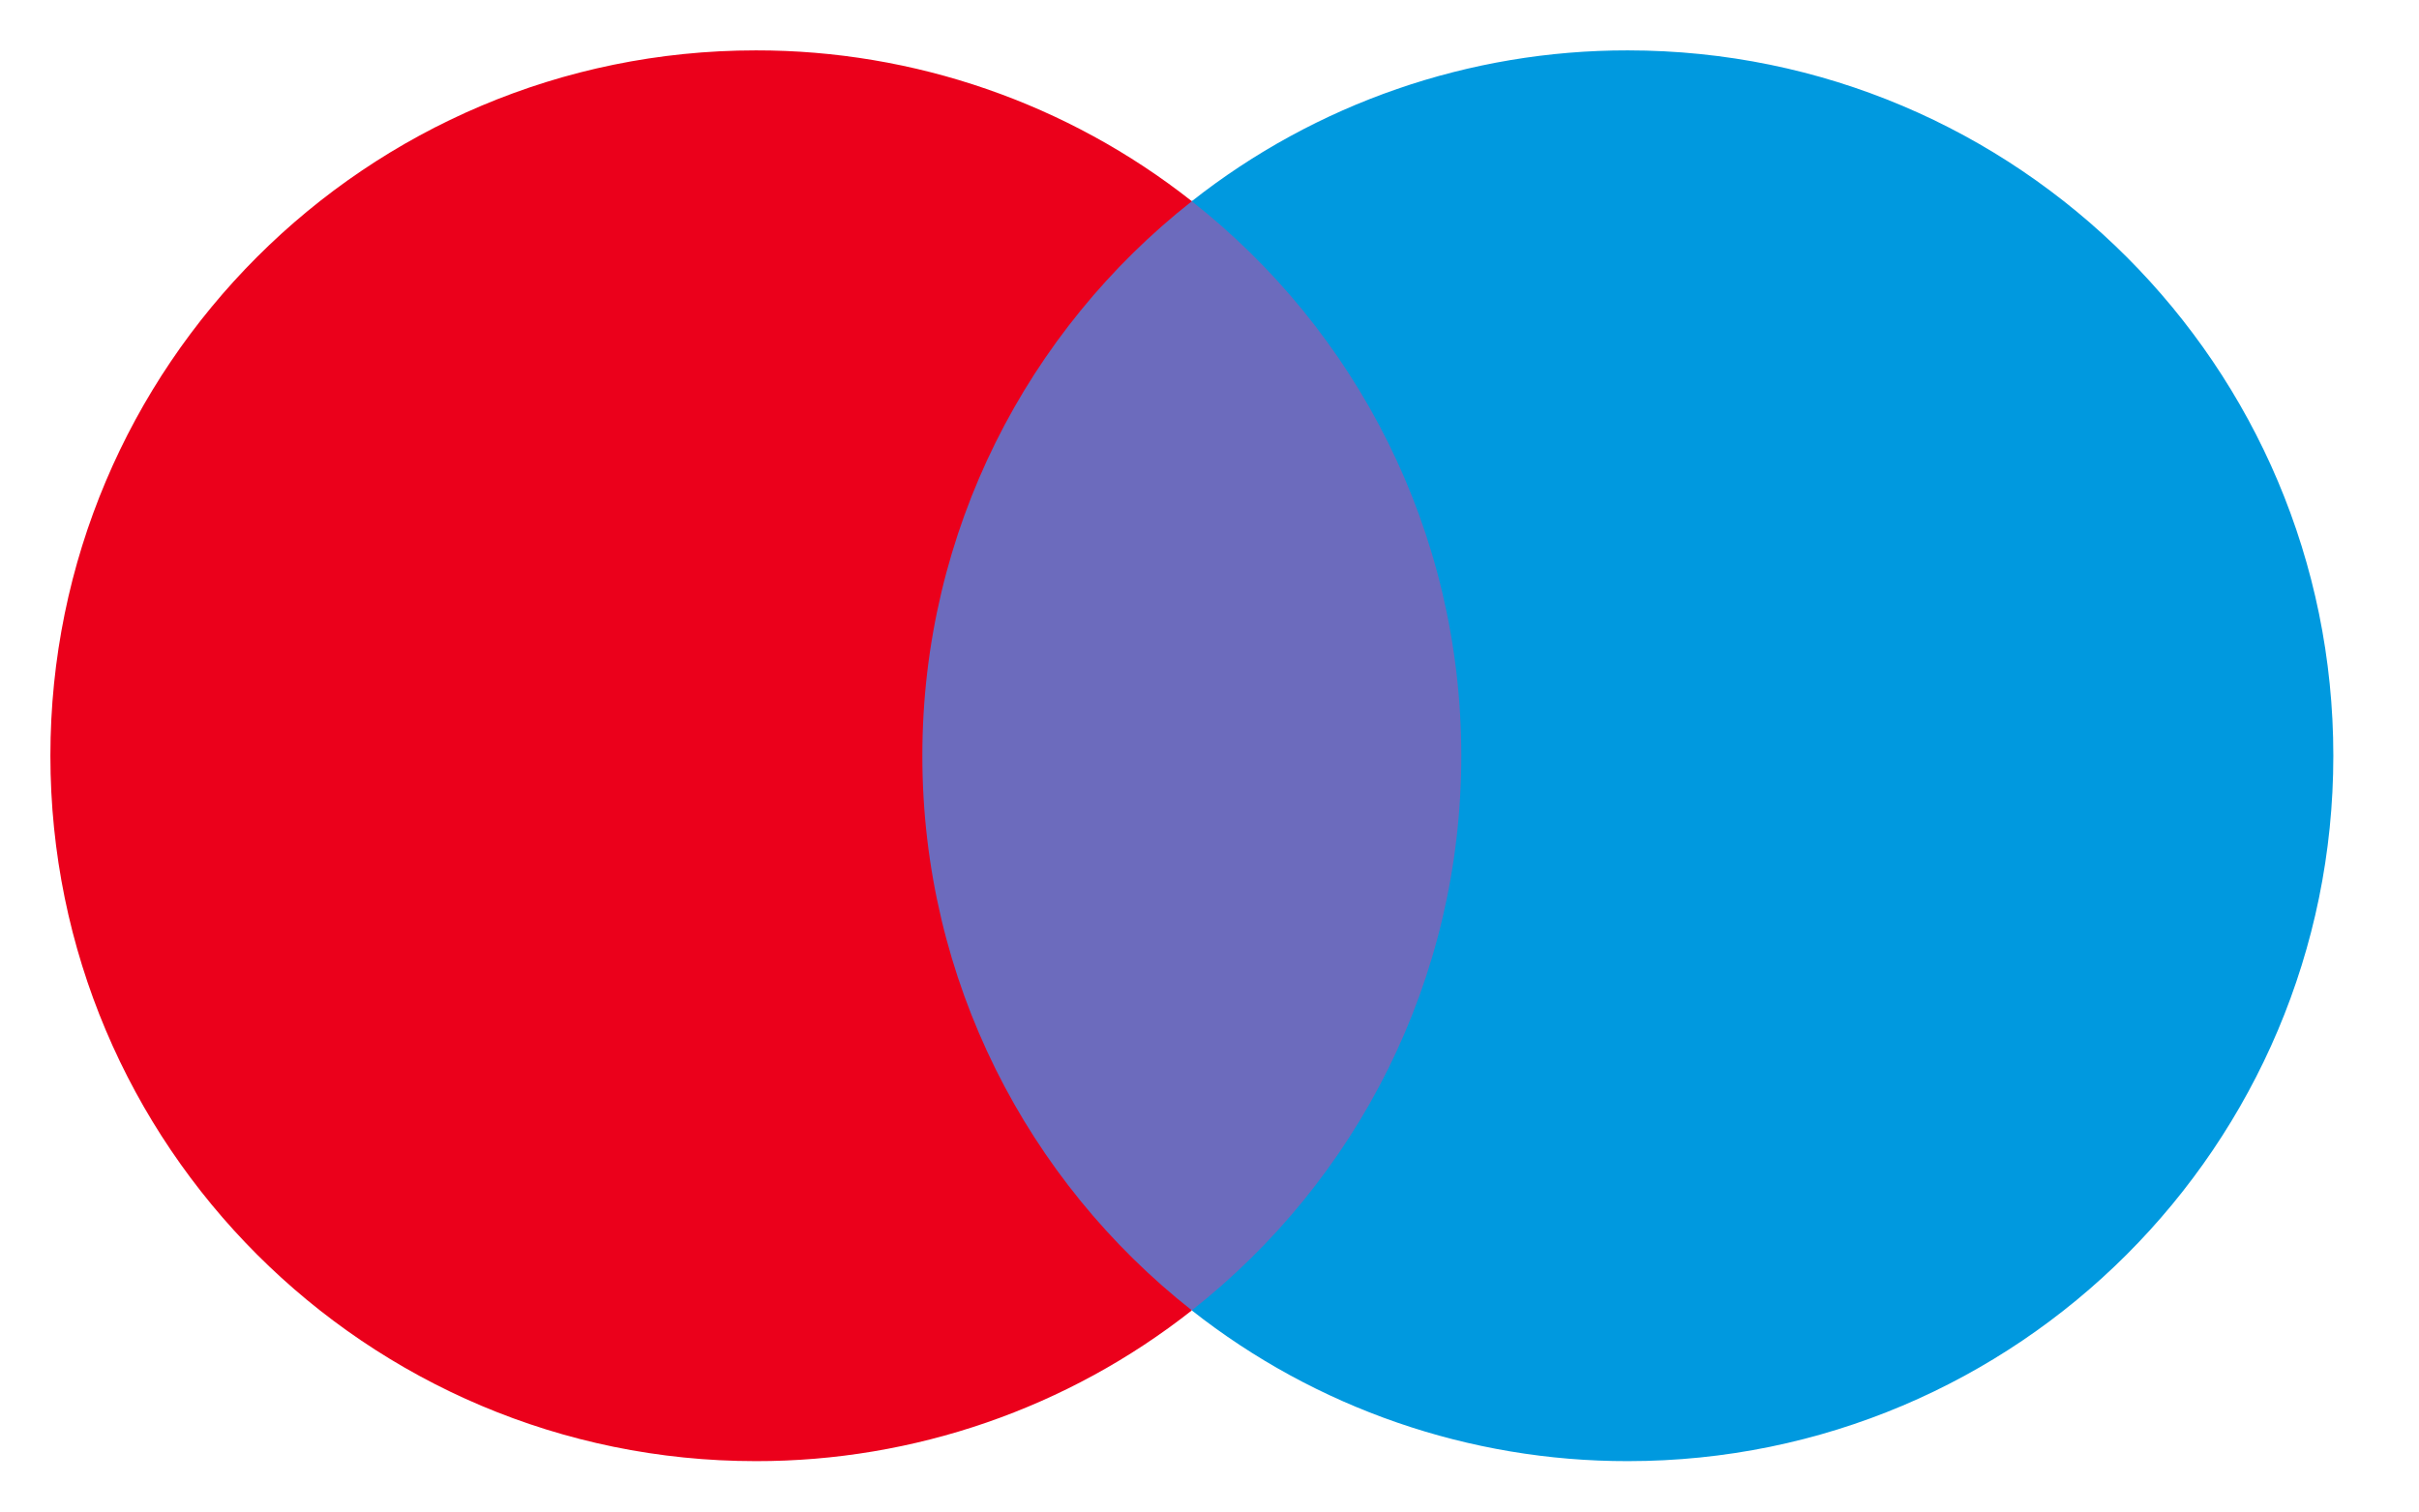
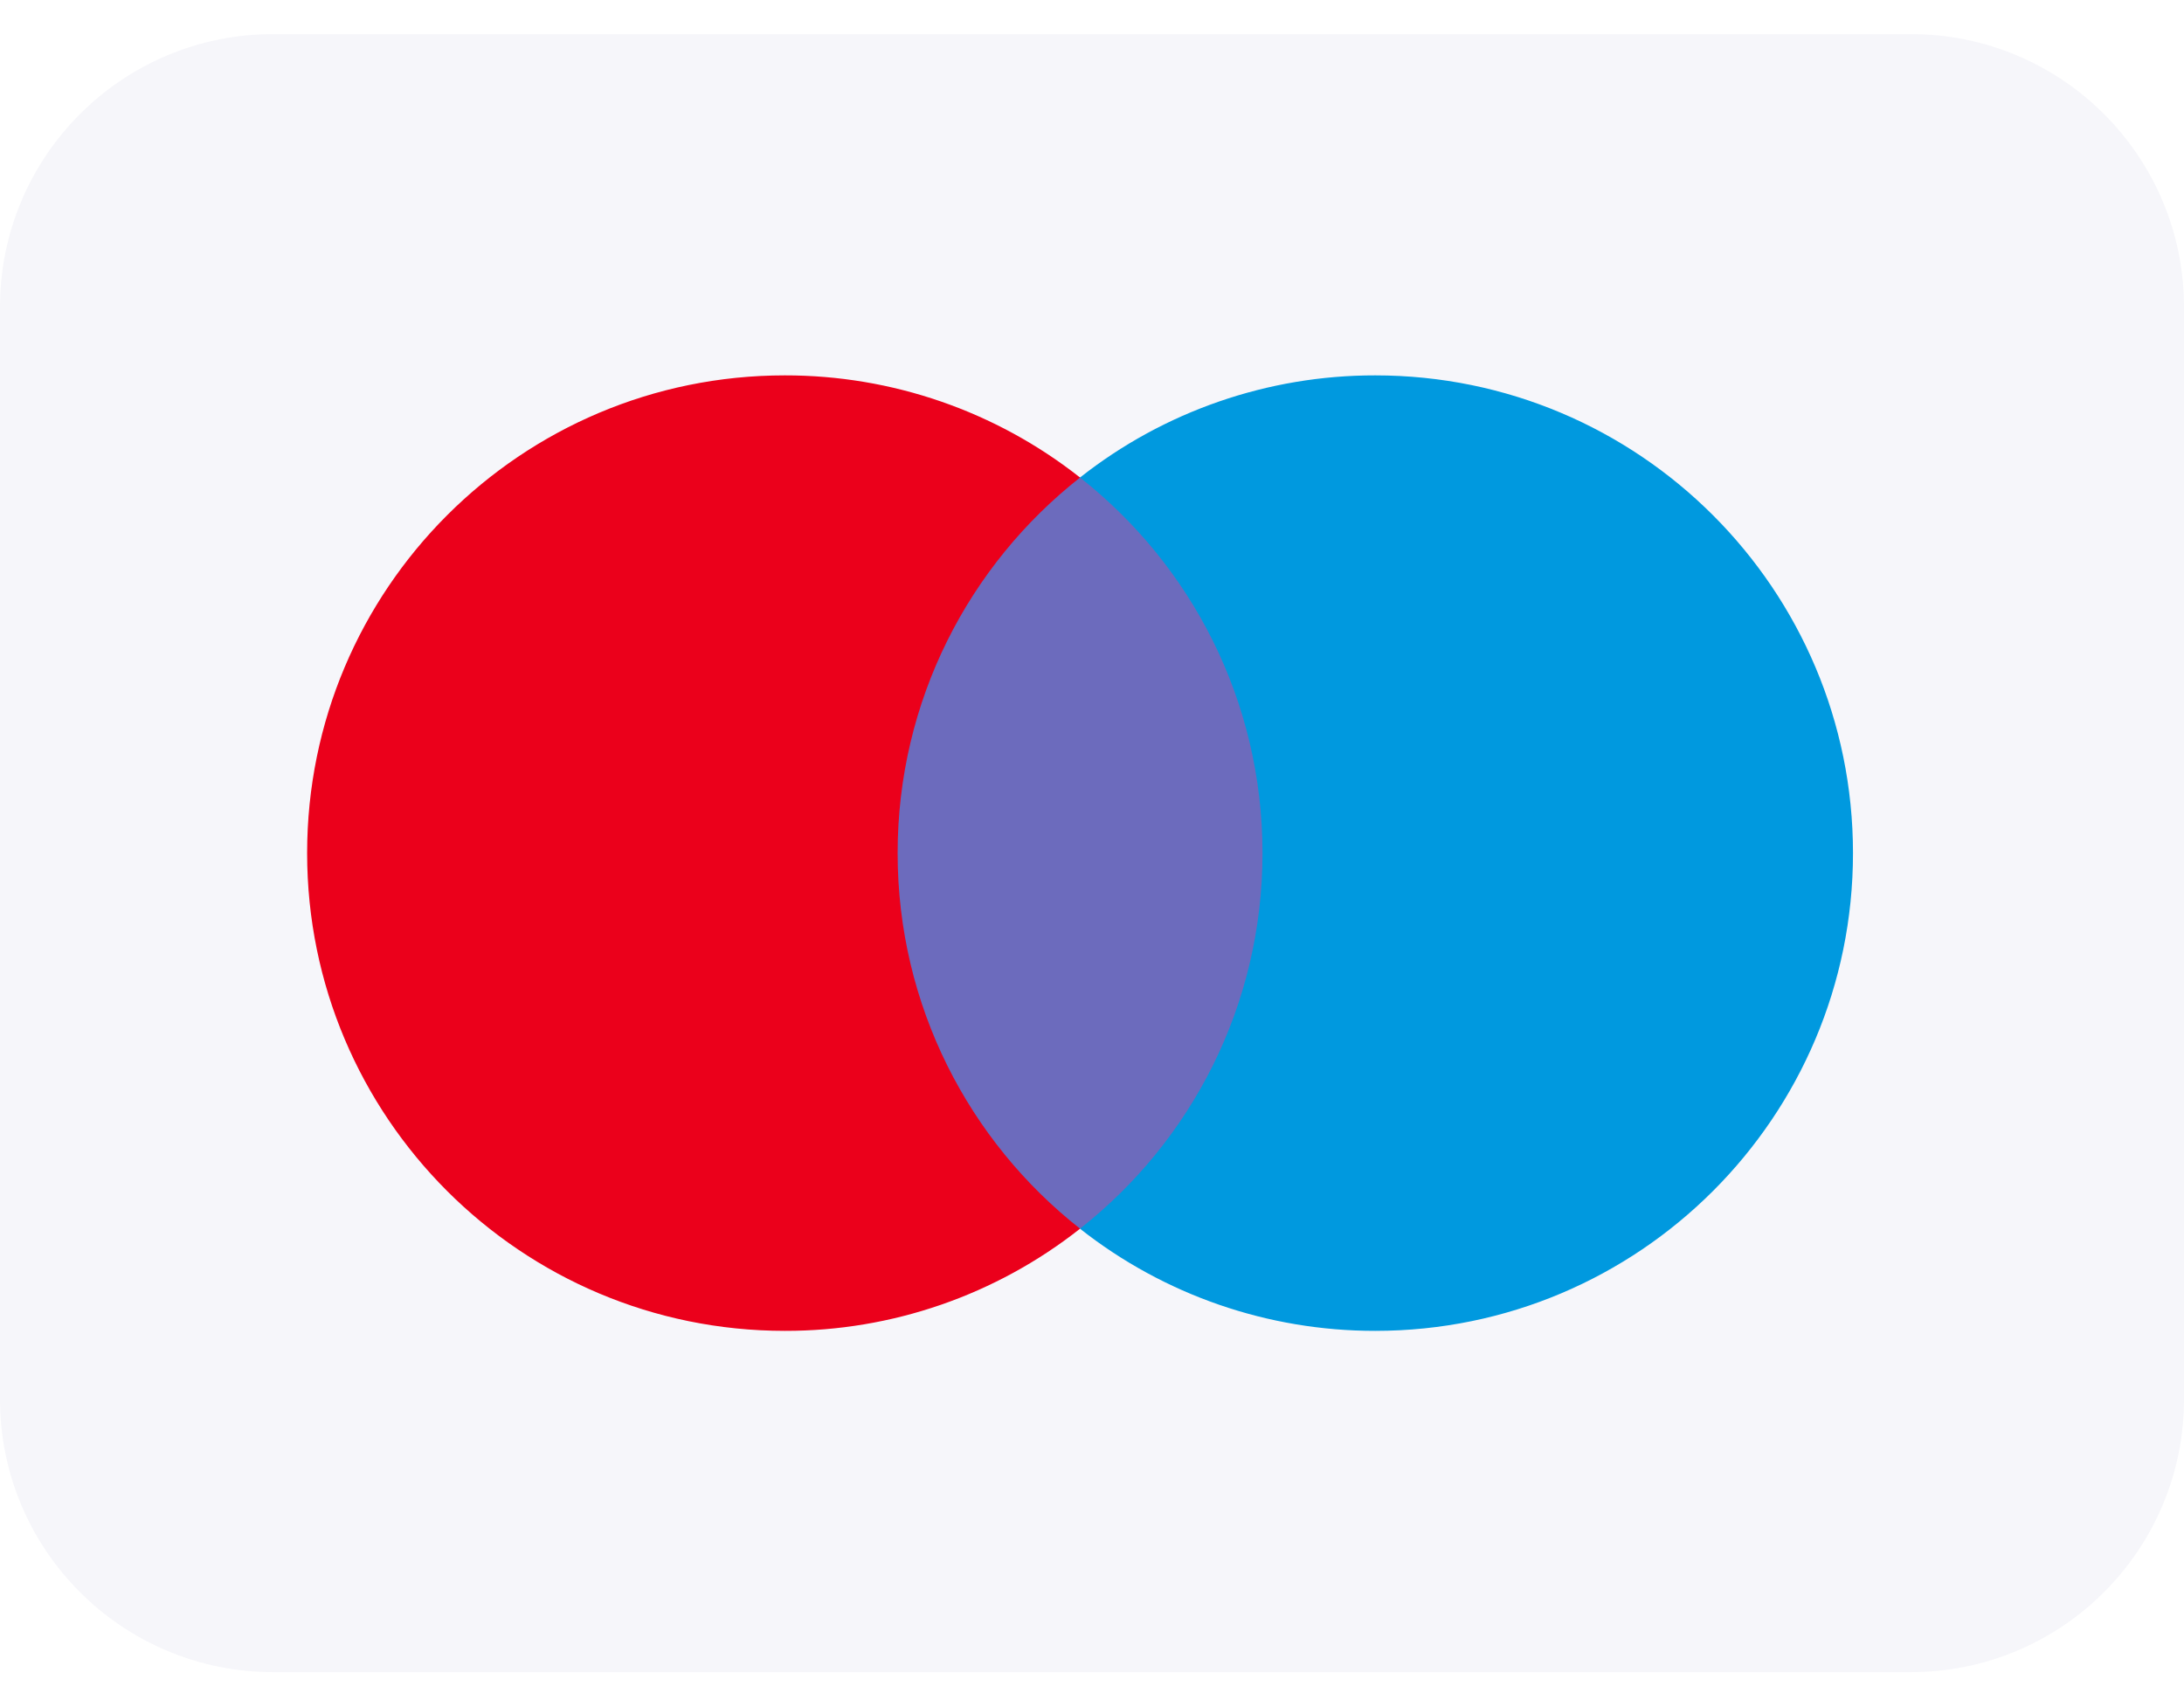
- <svg xmlns="http://www.w3.org/2000/svg" width="24" height="15" viewBox="0 0 24 15" fill="none">
-   <g id="maestro">
-     <path id="Vector" fill-rule="evenodd" clip-rule="evenodd" d="M14.888 13.002H8.764V1.995H14.888L14.888 13.002Z" fill="#6C6BBD" />
-     <path id="Vector_2" fill-rule="evenodd" clip-rule="evenodd" d="M9.151 7.5C9.151 5.267 10.197 3.278 11.825 1.997C10.593 1.025 9.068 0.498 7.499 0.5C3.634 0.5 0.5 3.634 0.5 7.5C0.5 11.366 3.634 14.5 7.499 14.5C9.068 14.502 10.593 13.975 11.825 13.004C10.197 11.722 9.151 9.733 9.151 7.5Z" fill="#EB001B" />
-     <path id="Vector_3" fill-rule="evenodd" clip-rule="evenodd" d="M23.15 7.5C23.15 11.366 20.016 14.5 16.151 14.5C14.581 14.502 13.056 13.975 11.824 13.004C13.453 11.722 14.498 9.733 14.498 7.5C14.498 5.267 13.453 3.278 11.824 1.997C13.056 1.025 14.581 0.498 16.15 0.5C20.016 0.5 23.15 3.634 23.15 7.5" fill="#0099DF" />
-   </g>
+ <svg xmlns="http://www.w3.org/2000/svg" width="32" height="25" viewBox="0 0 32 25" fill="none">
+   <rect y="0.5" width="32" height="24" rx="4" fill="#F6F6FA" />
+   <path fill-rule="evenodd" clip-rule="evenodd" d="M18.888 18.002H12.764V6.995H18.888L18.888 18.002Z" fill="#6C6BBD" />
+   <path fill-rule="evenodd" clip-rule="evenodd" d="M13.152 12.5C13.152 10.267 14.197 8.278 15.825 6.997C14.593 6.025 13.068 5.498 11.499 5.5C7.634 5.5 4.5 8.634 4.5 12.5C4.5 16.366 7.634 19.5 11.499 19.5C13.068 19.503 14.593 18.975 15.825 18.003C14.197 16.722 13.152 14.733 13.152 12.5Z" fill="#EB001B" />
+   <path fill-rule="evenodd" clip-rule="evenodd" d="M27.15 12.5C27.15 16.366 24.016 19.5 20.151 19.5C18.581 19.502 17.056 18.975 15.824 18.003C17.453 16.722 18.498 14.733 18.498 12.5C18.498 10.267 17.453 8.278 15.824 6.997C17.056 6.025 18.581 5.498 20.15 5.5C24.016 5.5 27.15 8.634 27.15 12.5" fill="#0099DF" />
</svg>
